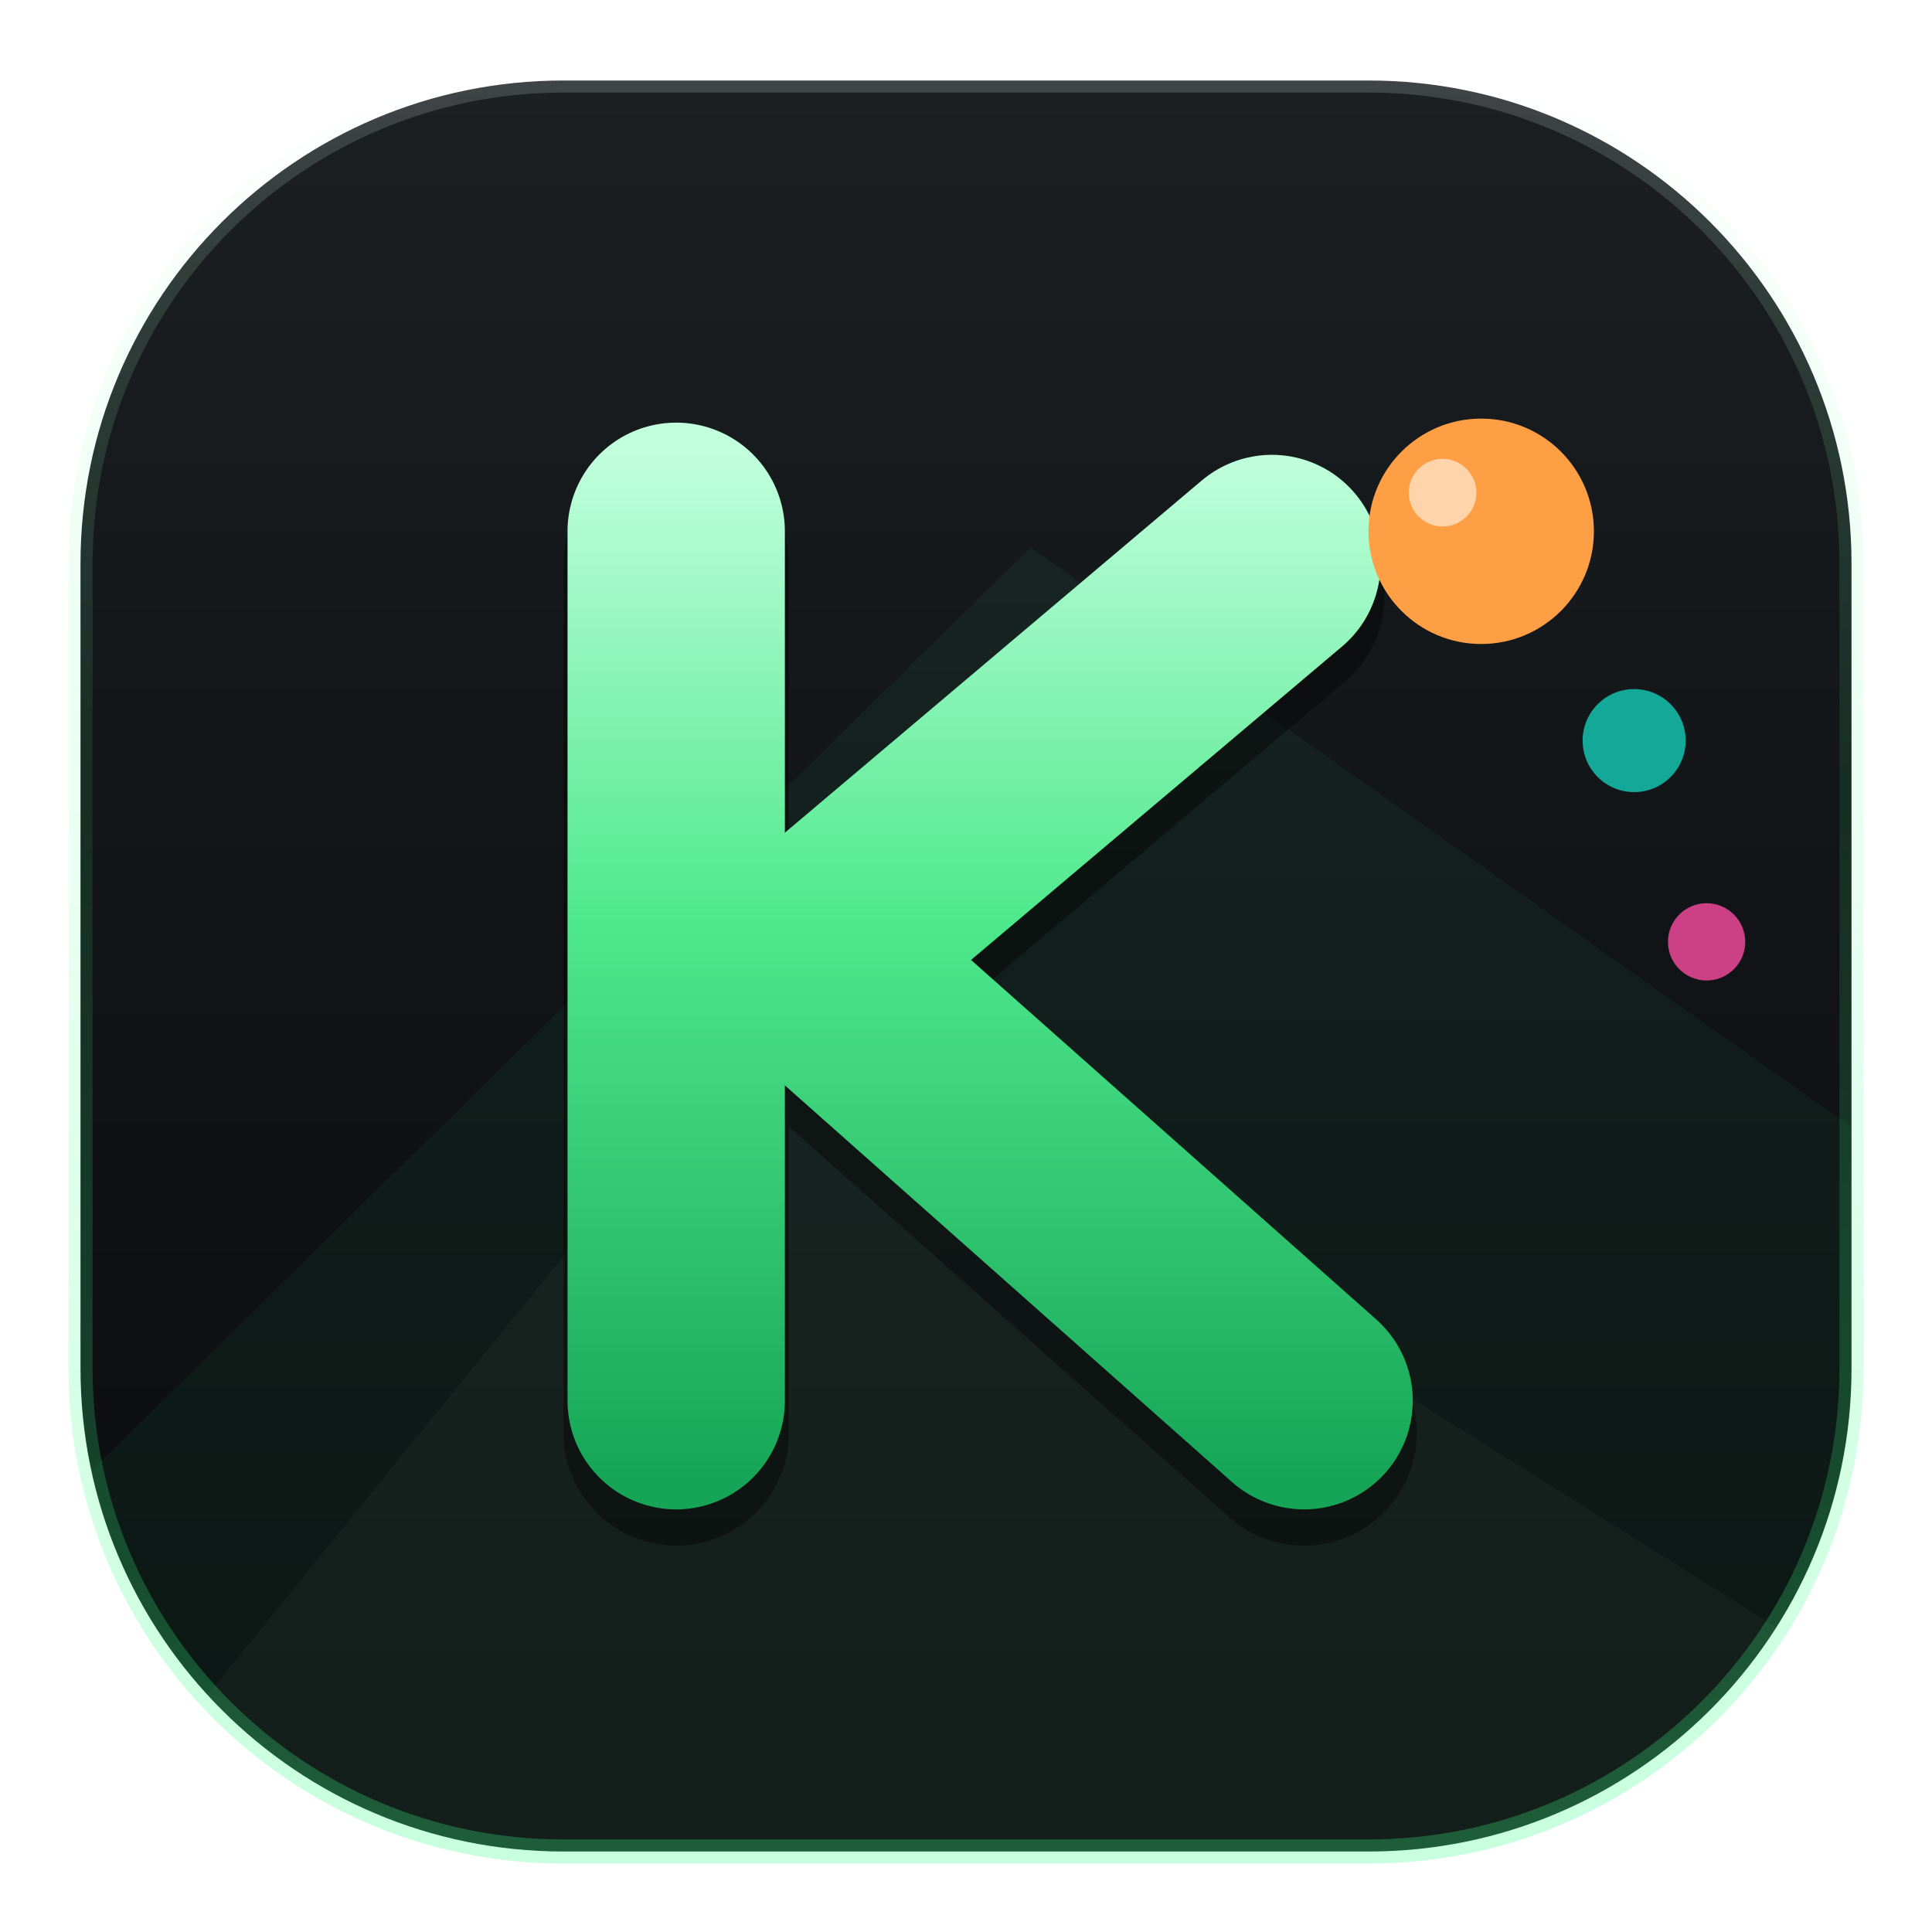
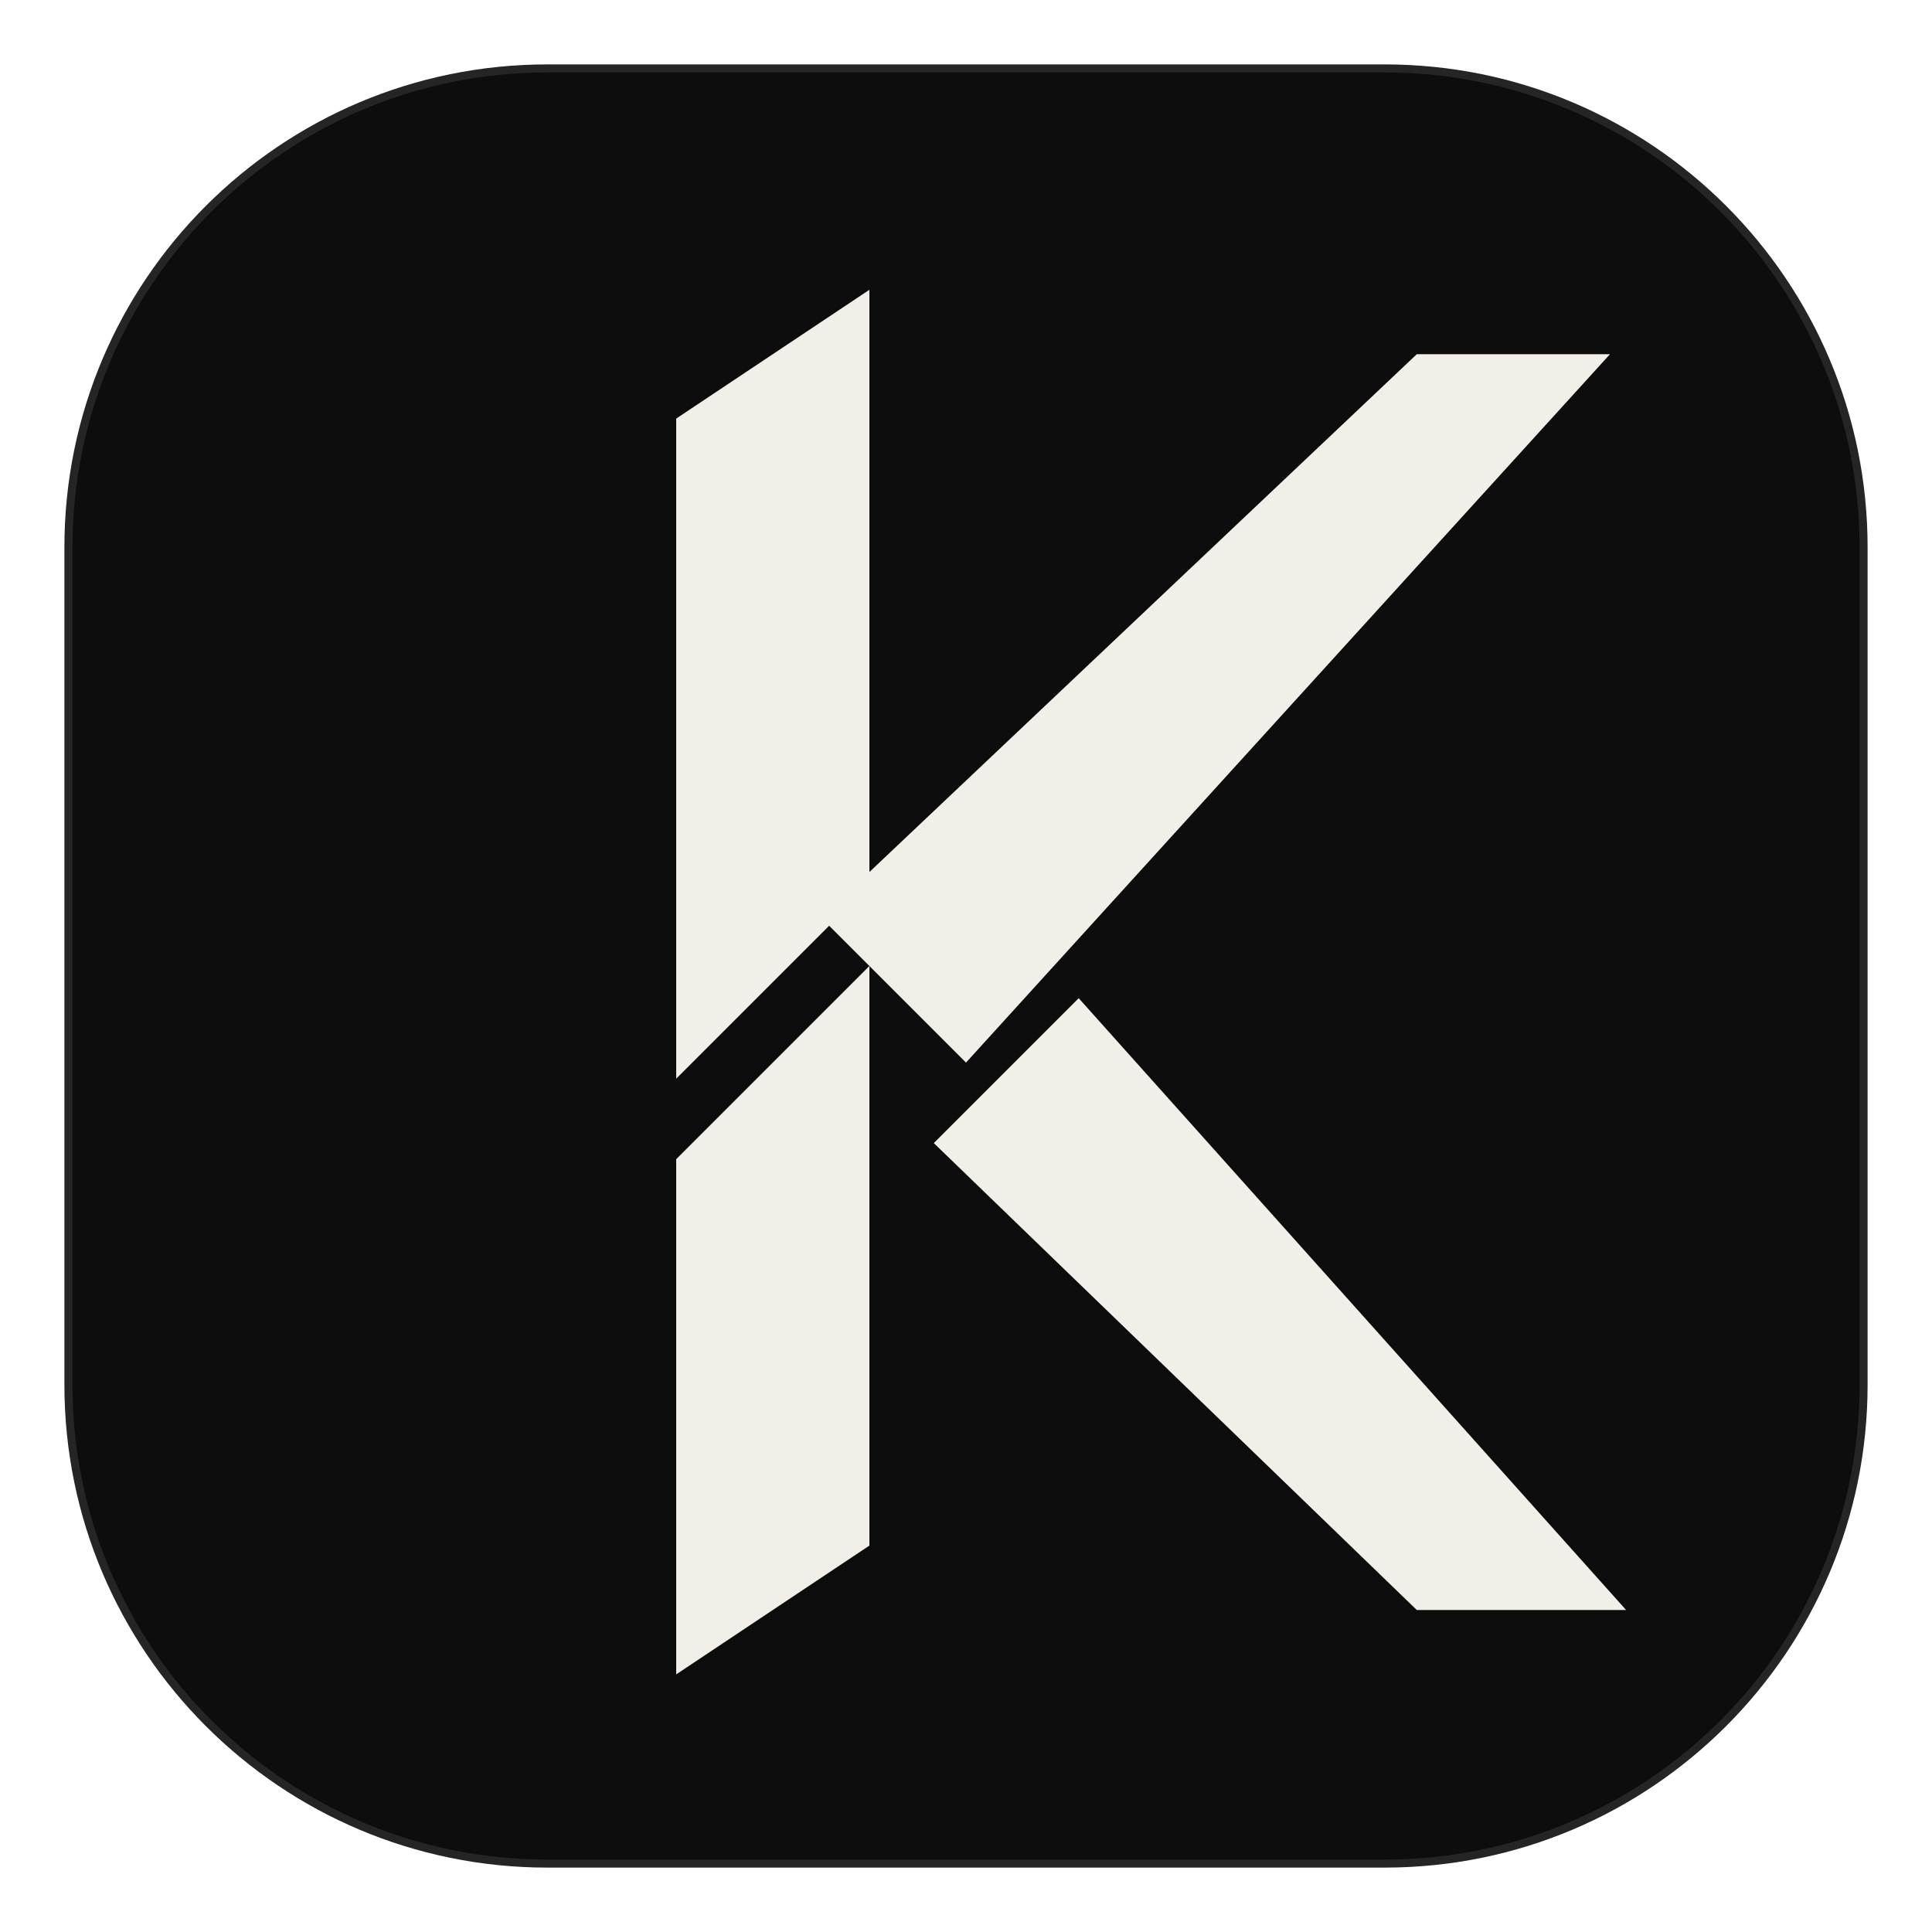
<svg xmlns="http://www.w3.org/2000/svg" viewBox="0 0 120 120" fill="none">
-   <defs>
-     <linearGradient id="tile" gradientUnits="userSpaceOnUse" x1="60" y1="5" x2="60" y2="115">
-       <stop offset="0" stop-color="#1c2023" />
-       <stop offset="0.55" stop-color="#101215" />
-       <stop offset="1" stop-color="#0a0c0e" />
-     </linearGradient>
-     <linearGradient id="rim" gradientUnits="userSpaceOnUse" x1="60" y1="5" x2="60" y2="115">
-       <stop offset="0" stop-color="rgba(255,255,255,0.16)" />
-       <stop offset="0.4" stop-color="rgba(57,255,136,0.10)" />
-       <stop offset="1" stop-color="rgba(57,255,136,0.28)" />
-     </linearGradient>
-     <linearGradient id="kg" gradientUnits="userSpaceOnUse" x1="0" y1="28" x2="0" y2="92">
-       <stop offset="0" stop-color="#c2ffdd" />
-       <stop offset="0.45" stop-color="#4fe98d" />
-       <stop offset="1" stop-color="#16a557" />
-     </linearGradient>
-     <clipPath id="clip">
-       <rect x="5" y="5" width="110" height="110" rx="30" />
-     </clipPath>
-   </defs>
-   <rect x="5" y="5" width="110" height="110" rx="30" fill="url(#tile)" />
-   <g clip-path="url(#clip)">
-     <path d="M5 92 L64 34 L115 70 L115 115 L5 115 Z" fill="rgba(57,255,136,0.05)" />
-     <path d="M5 115 L48 62 L115 104 L115 115 Z" fill="rgba(255,255,255,0.035)" />
+   <rect x="4" y="4" width="112" height="112" rx="30" fill="#0d0d0e" />
+   <rect x="4" y="4" width="112" height="112" rx="30" stroke="rgba(255,255,255,0.10)" stroke-width="1" />
+   <g fill="#f2efe8">
+     <path d="M42 26 L54 18 L54 55 L42 67 Z" />
+     <path d="M42 72 L54 60 L54 96 L42 104 Z" />
+     <path d="M88 22 L100 22 L60 66 L51 57 Z" />
+     <path d="M58 71 L67 62 L101 100 L88 100 Z" />
  </g>
-   <rect x="5" y="5" width="110" height="110" rx="30" stroke="url(#rim)" stroke-width="1.5" />
-   <g opacity="0.4">
-     <path d="M42 35 V89" stroke="#000" stroke-width="14" stroke-linecap="round" />
-     <path d="M79 37 L50 61.5 L81 89" stroke="#000" stroke-width="14" stroke-linecap="round" stroke-linejoin="round" />
-   </g>
-   <path d="M42 33 V87" stroke="url(#kg)" stroke-width="13.5" stroke-linecap="round" />
-   <path d="M79 35 L50 59.5 L81 87" stroke="url(#kg)" stroke-width="13.5" stroke-linecap="round" stroke-linejoin="round" />
-   <circle cx="92" cy="33" r="7" fill="#FF9F45" />
-   <circle cx="89.6" cy="30.6" r="2.1" fill="rgba(255,255,255,0.55)" />
-   <circle cx="101.5" cy="46" r="3.2" fill="#14B8A6" opacity="0.9" />
-   <circle cx="106" cy="58.5" r="2.4" fill="#EC4899" opacity="0.85" />
</svg>
